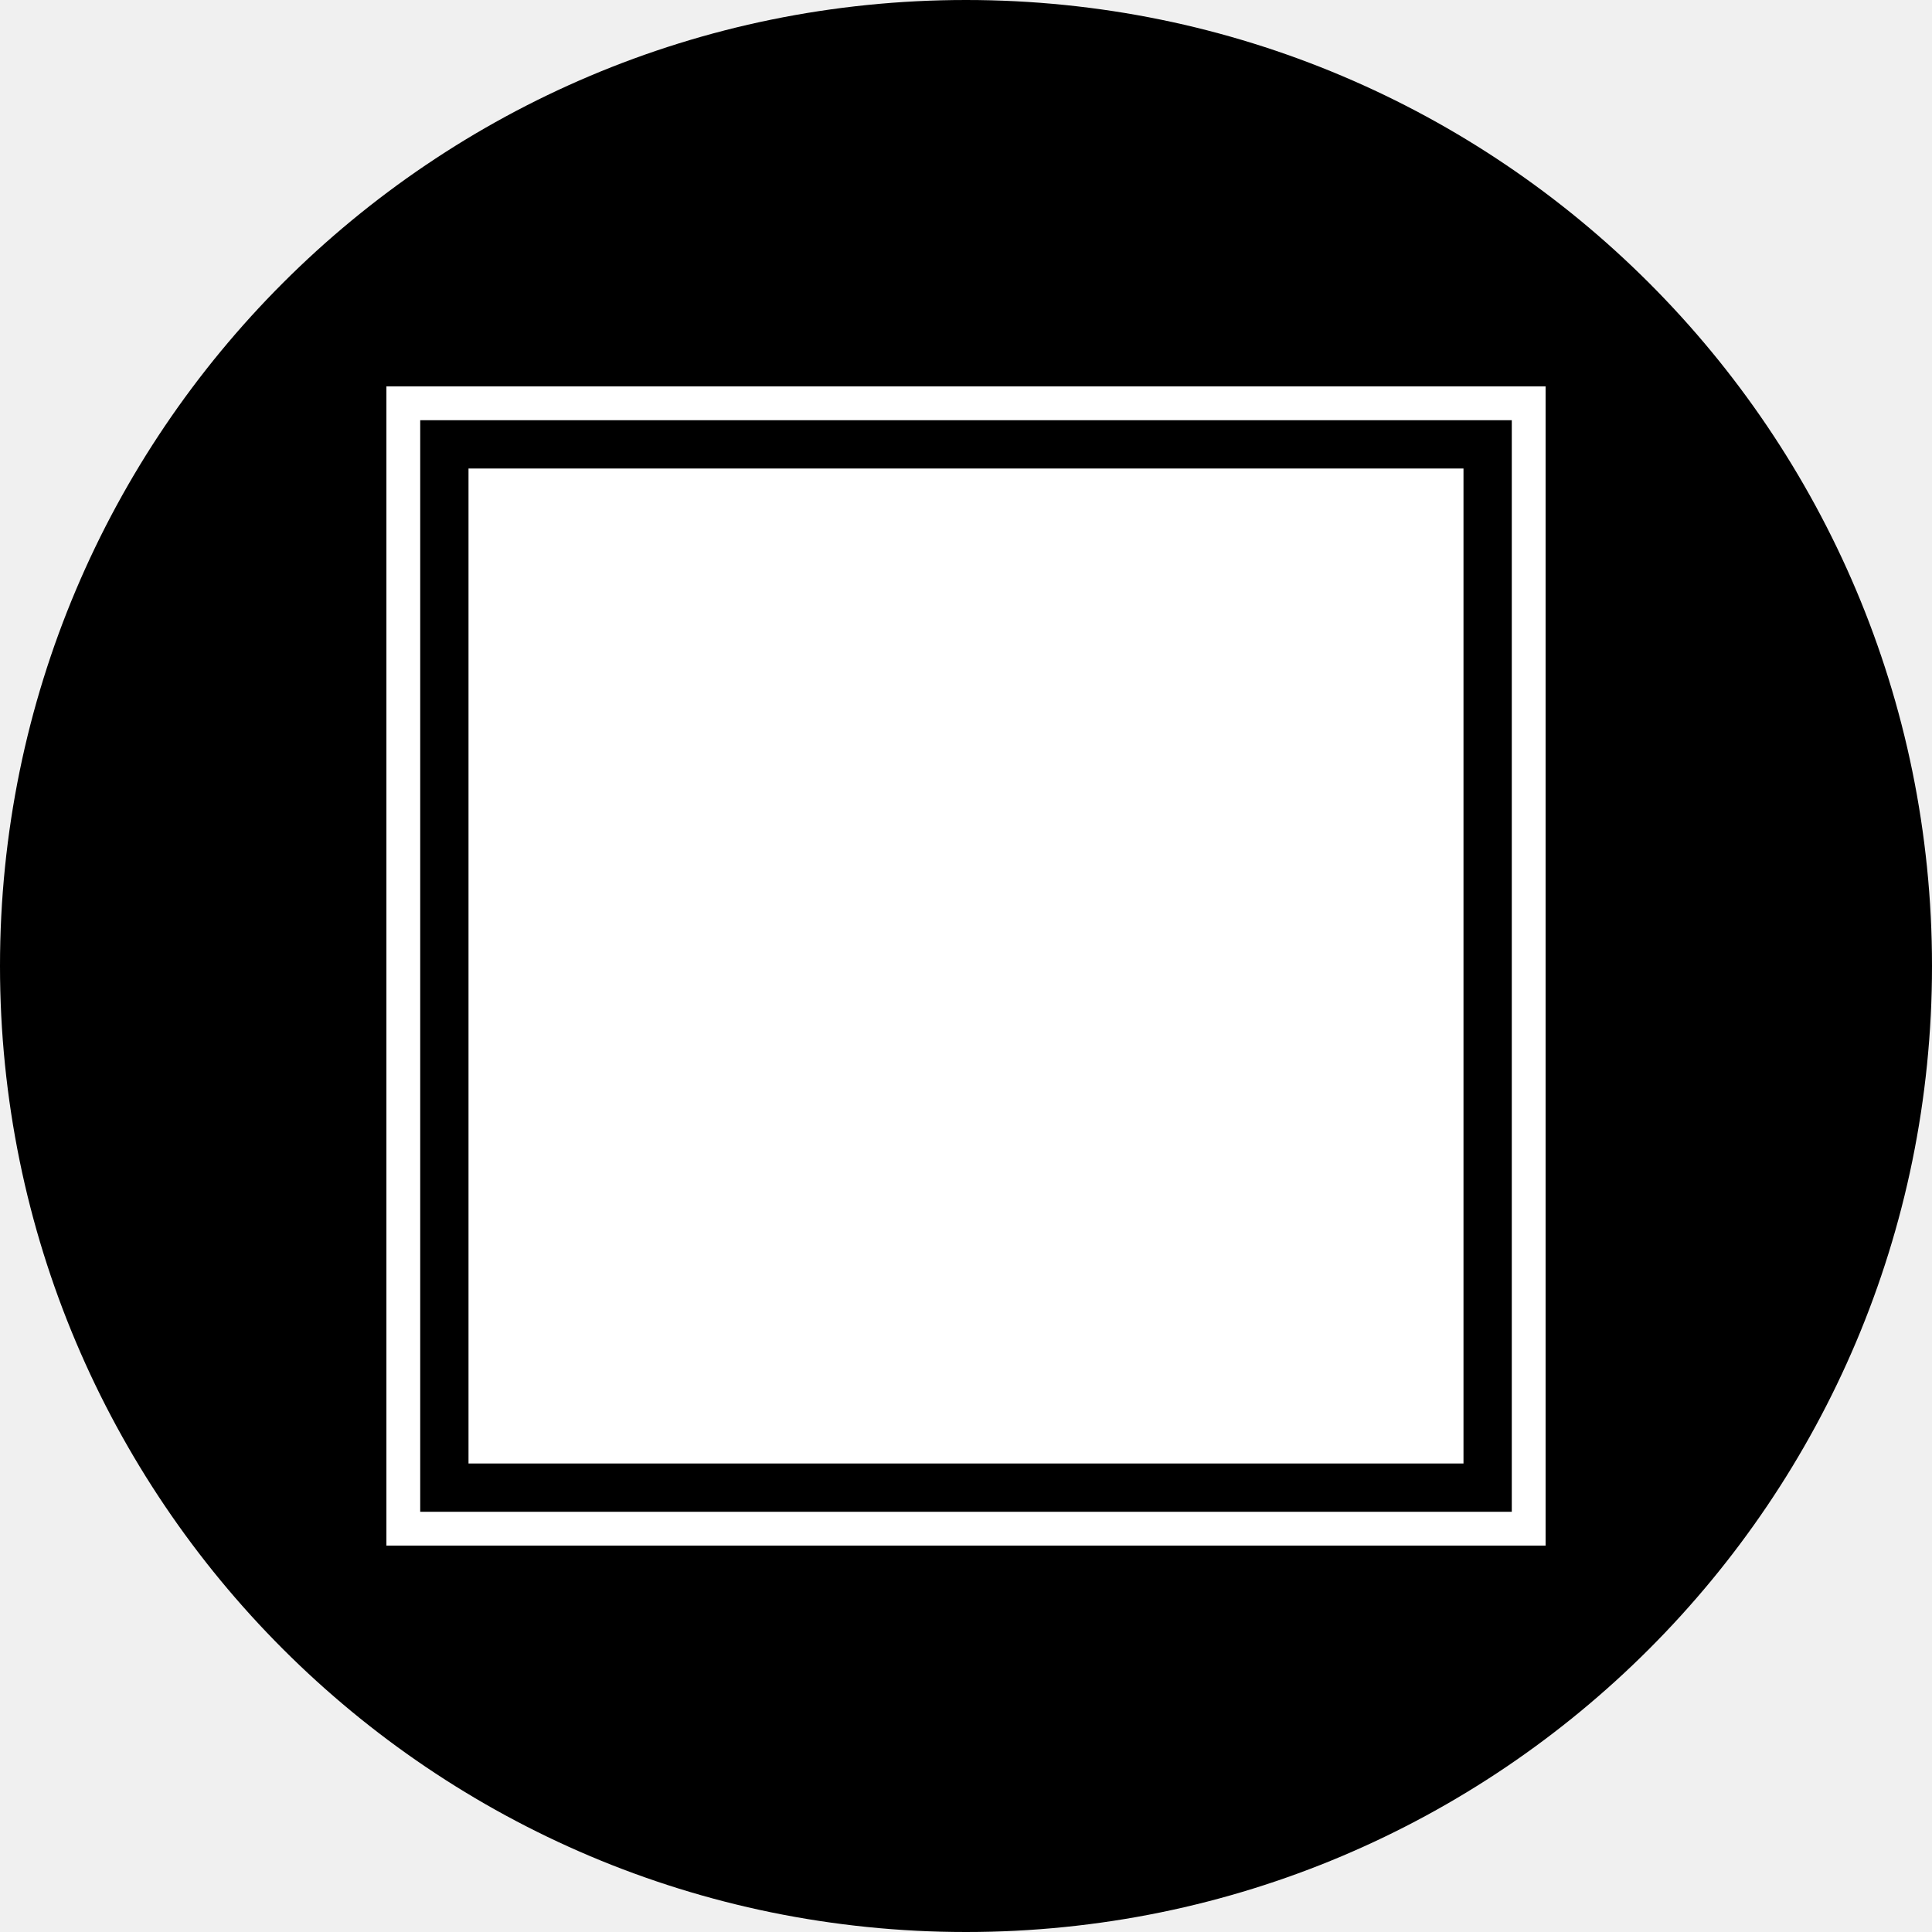
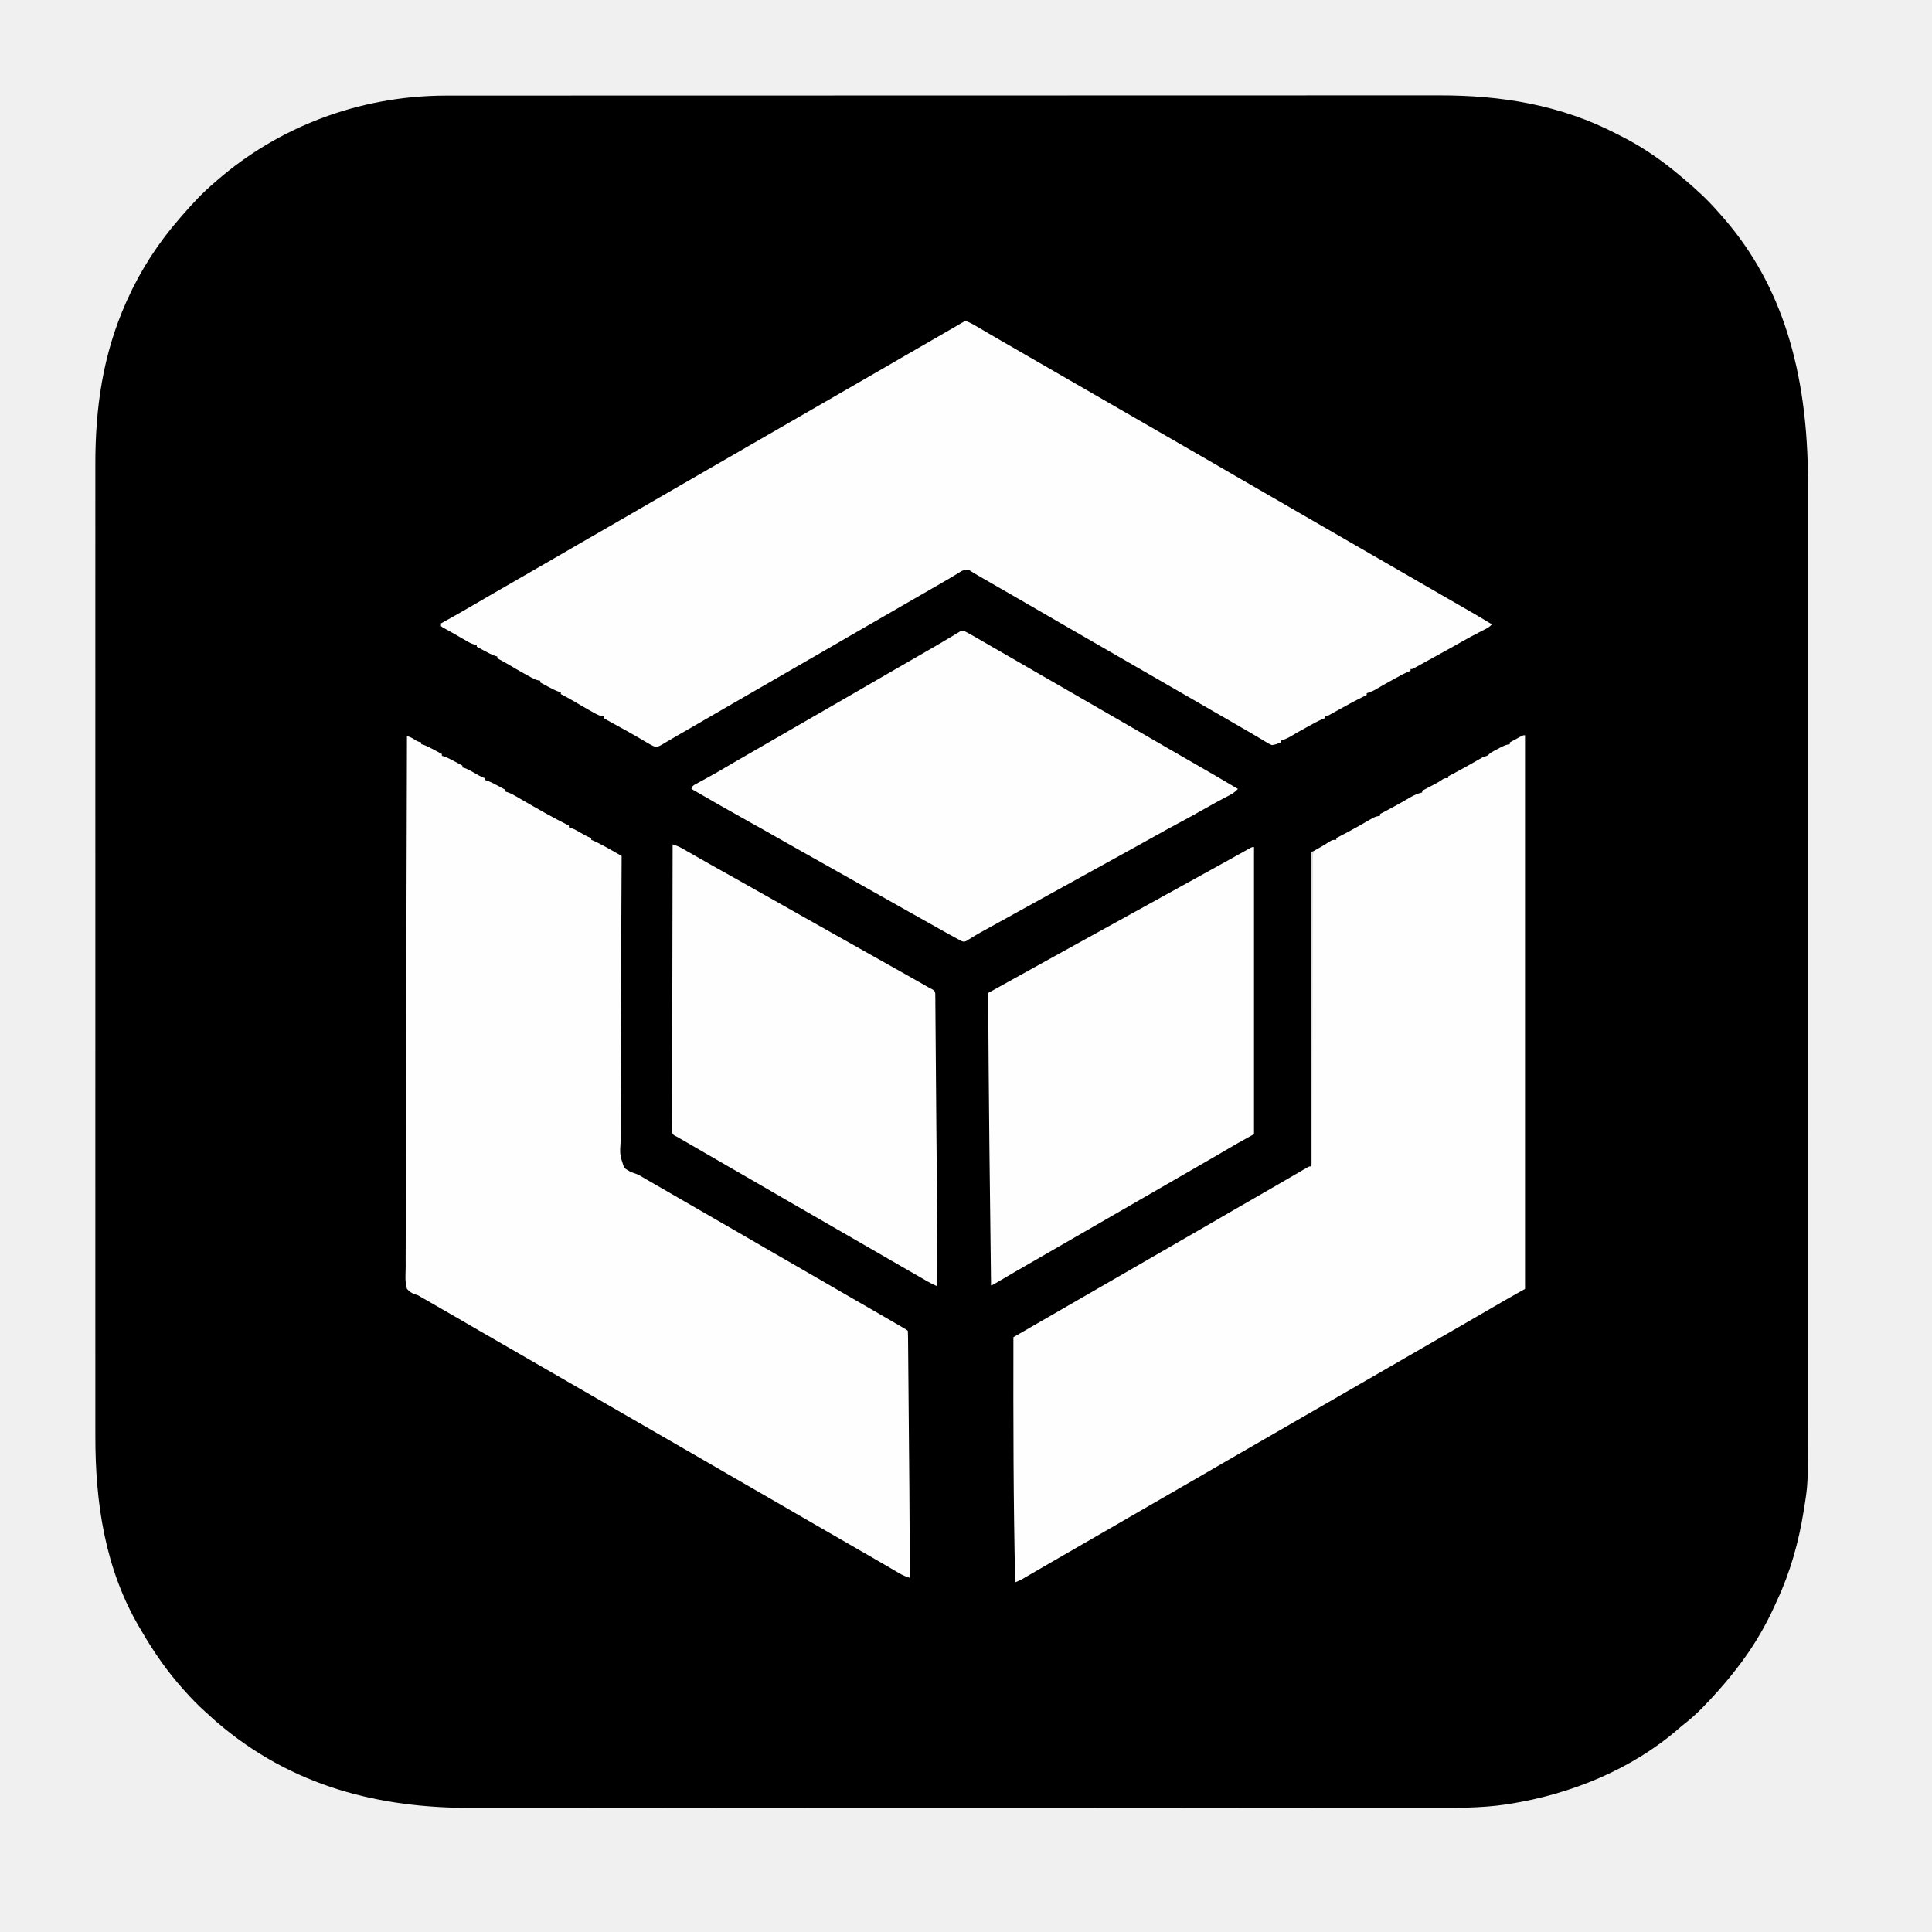
- <svg xmlns="http://www.w3.org/2000/svg" viewBox="0 0 200 200">
-   <circle cx="100" cy="100" r="100" fill="#000000" />
-   <rect x="40" y="40" width="120" height="120" fill="#ffffff" />
-   <rect x="46" y="46" width="108" height="108" fill="none" stroke="#000000" stroke-width="5" />
+ <svg xmlns="http://www.w3.org/2000/svg" version="1.1" width="2160" height="2160">
+   <path d="M0 0 C2.005 -0.002 4.011 -0.004 6.016 -0.006 C11.519 -0.012 17.022 -0.011 22.525 -0.009 C28.515 -0.009 34.506 -0.014 40.496 -0.018 C50.992 -0.025 61.489 -0.028 71.985 -0.028 C83.245 -0.029 94.504 -0.031 105.764 -0.037 C106.476 -0.037 107.188 -0.037 107.921 -0.038 C110.822 -0.039 113.722 -0.04 116.622 -0.042 C150.927 -0.058 185.232 -0.064 219.536 -0.069 C236.627 -0.071 253.717 -0.075 270.808 -0.079 C325.66 -0.092 380.513 -0.103 435.365 -0.106 C437.986 -0.106 440.607 -0.106 443.227 -0.106 C448.483 -0.107 453.739 -0.107 458.994 -0.107 C465.147 -0.108 471.3 -0.108 477.453 -0.109 C479.214 -0.109 480.975 -0.109 482.736 -0.109 C539.265 -0.113 595.794 -0.128 652.323 -0.151 C692.952 -0.168 733.581 -0.183 774.21 -0.188 C775.046 -0.188 775.883 -0.188 776.744 -0.188 C795.11 -0.19 813.477 -0.191 831.843 -0.191 C838.415 -0.192 844.988 -0.192 851.561 -0.192 C853.196 -0.192 854.831 -0.192 856.466 -0.192 C882.468 -0.193 908.47 -0.203 934.472 -0.218 C960.682 -0.232 986.892 -0.237 1013.102 -0.229 C1016.734 -0.228 1020.366 -0.227 1023.997 -0.226 C1025.065 -0.226 1025.065 -0.226 1026.154 -0.226 C1037.37 -0.223 1048.585 -0.23 1059.801 -0.242 C1070.863 -0.253 1081.924 -0.253 1092.986 -0.242 C1098.889 -0.237 1104.792 -0.236 1110.695 -0.249 C1180.795 -0.39 1247.363 10.432 1310.155 43.143 C1312.111 44.156 1314.078 45.147 1316.048 46.135 C1339.395 58.003 1361.121 73.194 1381.063 90.131 C1382.122 91.016 1383.18 91.9 1384.239 92.784 C1397.466 103.899 1410.312 115.581 1421.708 128.589 C1423.157 130.238 1424.625 131.87 1426.094 133.503 C1487.724 202.61 1521.81 294.424 1523.32 422.846 C1523.315 428.753 1523.322 434.661 1523.327 440.569 C1523.334 450.897 1523.334 461.225 1523.328 471.553 C1523.323 482.621 1523.322 493.689 1523.326 504.756 C1523.326 505.459 1523.326 506.161 1523.327 506.885 C1523.328 509.746 1523.329 512.606 1523.33 515.467 C1523.341 542.039 1523.341 568.61 1523.336 595.182 C1523.33 620.783 1523.328 646.384 1523.331 671.985 C1523.331 673.596 1523.331 675.207 1523.331 676.818 C1523.332 683.293 1523.333 689.767 1523.333 696.242 C1523.335 714.339 1523.336 732.436 1523.337 750.533 C1523.337 751.357 1523.337 752.181 1523.337 753.03 C1523.338 779.266 1523.335 805.503 1523.331 831.739 C1523.331 833.014 1523.331 833.014 1523.331 834.316 C1523.328 848.123 1523.326 861.93 1523.323 875.738 C1523.314 930.489 1523.314 985.241 1523.324 1039.992 C1523.326 1053.791 1523.329 1067.591 1523.331 1081.39 C1523.331 1082.665 1523.331 1082.665 1523.331 1083.965 C1523.336 1110.174 1523.338 1136.384 1523.337 1162.593 C1523.337 1163.828 1523.337 1163.828 1523.337 1165.088 C1523.336 1183.166 1523.335 1201.244 1523.333 1219.322 C1523.332 1225.791 1523.332 1232.26 1523.331 1238.729 C1523.331 1240.338 1523.331 1241.947 1523.331 1243.556 C1523.328 1269.144 1523.331 1294.732 1523.336 1320.32 C1523.342 1346.819 1523.34 1373.319 1523.329 1399.818 C1523.328 1402.671 1523.327 1405.523 1523.326 1408.375 C1523.326 1409.075 1523.325 1409.775 1523.325 1410.496 C1523.321 1421.528 1523.324 1432.56 1523.329 1443.592 C1523.335 1454.469 1523.333 1465.347 1523.323 1476.224 C1523.319 1482.03 1523.317 1487.836 1523.324 1493.642 C1523.393 1552.707 1523.393 1552.707 1518.876 1580.631 C1518.77 1581.301 1518.663 1581.971 1518.554 1582.662 C1513.145 1616.639 1503.771 1650.424 1489.204 1681.68 C1487.987 1684.295 1486.807 1686.926 1485.626 1689.557 C1475.923 1710.821 1463.935 1731.31 1450.063 1750.131 C1449.557 1750.818 1449.051 1751.506 1448.53 1752.213 C1441.117 1762.212 1433.32 1771.819 1425.063 1781.131 C1424.241 1782.066 1423.418 1783.001 1422.571 1783.963 C1411.132 1796.703 1399.154 1809.641 1385.602 1820.151 C1383.198 1822.026 1380.897 1823.991 1378.6 1825.994 C1326.086 1871.555 1257.692 1899.233 1189.563 1909.944 C1188.357 1910.139 1187.151 1910.334 1185.909 1910.535 C1157.202 1914.773 1128.157 1914.425 1099.22 1914.388 C1093.312 1914.383 1087.403 1914.39 1081.494 1914.395 C1071.166 1914.402 1060.837 1914.402 1050.509 1914.397 C1039.441 1914.391 1028.374 1914.39 1017.307 1914.394 C1016.604 1914.394 1015.902 1914.395 1015.178 1914.395 C1012.317 1914.396 1009.455 1914.397 1006.594 1914.398 C980.021 1914.409 953.449 1914.41 926.876 1914.404 C901.276 1914.399 875.676 1914.397 850.076 1914.399 C848.465 1914.399 846.854 1914.399 845.243 1914.4 C838.768 1914.4 832.293 1914.401 825.818 1914.401 C807.72 1914.403 789.622 1914.404 771.525 1914.405 C770.289 1914.405 770.289 1914.405 769.028 1914.405 C742.792 1914.406 716.557 1914.404 690.322 1914.399 C689.472 1914.399 688.621 1914.399 687.745 1914.399 C673.939 1914.397 660.133 1914.394 646.327 1914.392 C591.575 1914.382 536.824 1914.382 482.072 1914.392 C468.272 1914.395 454.471 1914.397 440.671 1914.399 C439.396 1914.4 439.396 1914.4 438.095 1914.4 C411.885 1914.404 385.675 1914.406 359.465 1914.405 C358.23 1914.405 358.23 1914.405 356.97 1914.405 C338.893 1914.404 320.815 1914.403 302.738 1914.401 C296.269 1914.401 289.801 1914.4 283.332 1914.399 C281.723 1914.399 280.114 1914.399 278.505 1914.399 C252.916 1914.396 227.327 1914.399 201.738 1914.405 C175.24 1914.41 148.741 1914.408 122.243 1914.397 C119.392 1914.396 116.54 1914.395 113.688 1914.394 C112.988 1914.394 112.289 1914.394 111.568 1914.393 C100.535 1914.39 89.502 1914.392 78.469 1914.398 C67.593 1914.403 56.716 1914.401 45.84 1914.392 C40.034 1914.387 34.228 1914.385 28.422 1914.393 C-72.741 1914.509 -171.118 1891.248 -255.937 1818.131 C-256.803 1817.364 -257.669 1816.597 -258.562 1815.807 C-261.036 1813.599 -263.487 1811.367 -265.937 1809.131 C-266.964 1808.209 -267.991 1807.287 -269.019 1806.366 C-276.795 1799.347 -283.974 1791.952 -290.937 1784.131 C-291.447 1783.566 -291.957 1783.001 -292.482 1782.419 C-310.24 1762.708 -325.563 1740.888 -338.873 1717.957 C-339.926 1716.149 -340.997 1714.353 -342.07 1712.557 C-380.611 1647.045 -391.46 1573.119 -391.322 1498.469 C-391.315 1492.475 -391.324 1486.481 -391.332 1480.488 C-391.343 1470.013 -391.343 1459.538 -391.335 1449.064 C-391.327 1437.841 -391.325 1426.618 -391.331 1415.395 C-391.331 1414.682 -391.332 1413.97 -391.332 1413.236 C-391.334 1410.333 -391.335 1407.43 -391.337 1404.527 C-391.353 1377.577 -391.354 1350.627 -391.346 1323.677 C-391.338 1297.712 -391.334 1271.748 -391.338 1245.784 C-391.339 1244.15 -391.339 1242.515 -391.339 1240.881 C-391.34 1234.313 -391.341 1227.744 -391.342 1221.176 C-391.345 1202.817 -391.346 1184.458 -391.347 1166.1 C-391.347 1165.264 -391.347 1164.428 -391.347 1163.567 C-391.349 1136.955 -391.345 1110.343 -391.339 1083.732 C-391.338 1082.869 -391.338 1082.007 -391.338 1081.118 C-391.335 1067.115 -391.331 1053.112 -391.327 1039.109 C-391.313 983.579 -391.313 928.05 -391.328 872.52 C-391.332 858.524 -391.335 844.527 -391.339 830.531 C-391.339 829.669 -391.339 828.807 -391.339 827.919 C-391.346 801.334 -391.349 774.748 -391.347 748.163 C-391.347 747.328 -391.347 746.493 -391.347 745.632 C-391.346 727.293 -391.344 708.955 -391.341 690.616 C-391.341 684.054 -391.34 677.491 -391.339 670.929 C-391.338 669.297 -391.338 667.664 -391.338 666.032 C-391.334 640.08 -391.338 614.129 -391.346 588.178 C-391.355 561.301 -391.352 534.425 -391.336 507.548 C-391.334 504.655 -391.333 501.761 -391.331 498.868 C-391.331 498.158 -391.33 497.448 -391.33 496.716 C-391.324 485.53 -391.328 474.343 -391.336 463.157 C-391.344 452.124 -391.341 441.092 -391.327 430.059 C-391.32 424.172 -391.318 418.284 -391.329 412.397 C-391.437 349.174 -382.935 289.397 -356.937 231.131 C-356.512 230.178 -356.087 229.225 -355.649 228.243 C-340.748 195.212 -320.839 164.37 -296.937 137.131 C-296.327 136.422 -295.717 135.713 -295.089 134.983 C-283.552 121.619 -271.467 108.507 -257.937 97.131 C-256.614 95.975 -256.614 95.975 -255.265 94.795 C-187.805 36.134 -97.896 0.247 0 0 Z " fill="#000000" transform="translate(497.9368,106.8686)" />
+   <path d="M0 0 C5.058 2.067 9.611 4.841 14.297 7.637 C16.461 8.913 18.625 10.189 20.789 11.465 C21.905 12.124 23.021 12.784 24.171 13.463 C29.568 16.638 34.995 19.763 40.422 22.887 C42.607 24.146 44.792 25.405 46.977 26.664 C48.604 27.602 48.604 27.602 50.265 28.558 C55.693 31.686 61.12 34.818 66.547 37.949 C68.714 39.199 70.88 40.449 73.047 41.699 C129.38 74.199 185.714 106.699 242.047 139.199 C243.12 139.818 244.192 140.437 245.297 141.074 C247.462 142.324 249.627 143.573 251.792 144.822 C257.233 147.961 262.674 151.099 268.117 154.234 C278.569 160.257 289.01 166.296 299.422 172.387 C308.099 177.462 316.813 182.472 325.547 187.449 C335.268 192.989 344.956 198.583 354.614 204.233 C365.138 210.387 375.701 216.473 386.265 222.558 C391.693 225.686 397.12 228.818 402.547 231.949 C404.714 233.199 406.88 234.449 409.047 235.699 C448.047 258.199 487.047 280.699 526.047 303.199 C527.12 303.818 528.194 304.438 529.3 305.076 C531.457 306.321 533.615 307.566 535.773 308.811 C541.324 312.015 546.877 315.215 552.434 318.41 C563.867 324.988 575.28 331.589 586.547 338.449 C584.324 340.892 582.159 342.338 579.223 343.832 C578.367 344.272 577.512 344.713 576.63 345.166 C575.716 345.631 574.801 346.096 573.859 346.574 C567.302 349.956 560.775 353.367 554.359 357.012 C553.722 357.374 553.085 357.736 552.428 358.108 C551.133 358.845 549.838 359.581 548.543 360.318 C544.973 362.341 541.385 364.333 537.797 366.324 C537.057 366.735 536.316 367.146 535.554 367.57 C528.076 371.717 520.587 375.841 513.09 379.953 C510.358 381.452 507.63 382.957 504.91 384.477 C503.431 385.298 503.431 385.298 501.922 386.137 C501.105 386.594 500.287 387.052 499.445 387.523 C497.547 388.449 497.547 388.449 495.547 388.449 C495.547 389.109 495.547 389.769 495.547 390.449 C494.61 390.827 493.673 391.205 492.707 391.594 C487.623 393.775 482.825 396.469 477.984 399.137 C476.529 399.933 476.529 399.933 475.045 400.746 C468.443 404.37 461.902 408.086 455.422 411.926 C452.519 413.464 449.688 414.505 446.547 415.449 C446.547 416.109 446.547 416.769 446.547 417.449 C445.601 417.911 444.655 418.372 443.68 418.848 C433.106 424.047 422.814 429.674 412.547 435.449 C410.384 436.664 408.217 437.871 406.047 439.074 C405.212 439.541 404.376 440.007 403.516 440.488 C401.547 441.449 401.547 441.449 399.547 441.449 C399.547 442.109 399.547 442.769 399.547 443.449 C398.61 443.827 397.673 444.205 396.707 444.594 C391.623 446.775 386.825 449.469 381.984 452.137 C381.014 452.668 380.044 453.199 379.045 453.746 C372.443 457.37 365.902 461.086 359.422 464.926 C356.519 466.464 353.688 467.505 350.547 468.449 C350.547 469.109 350.547 469.769 350.547 470.449 C347.221 471.875 344.158 473.085 340.547 473.449 C338.005 472.424 338.005 472.424 335.285 470.793 C334.262 470.19 333.239 469.588 332.186 468.967 C331.088 468.301 329.99 467.635 328.859 466.949 C327.698 466.26 326.536 465.571 325.373 464.885 C322.957 463.457 320.545 462.022 318.135 460.582 C312.643 457.308 307.092 454.134 301.547 450.949 C299.38 449.7 297.213 448.45 295.047 447.199 C293.974 446.58 292.902 445.962 291.797 445.324 C236.547 413.449 181.297 381.574 126.047 349.699 C124.974 349.08 123.902 348.462 122.796 347.824 C120.631 346.575 118.466 345.326 116.301 344.076 C110.861 340.937 105.419 337.799 99.977 334.664 C89.525 328.642 79.084 322.603 68.672 316.512 C59.994 311.436 51.281 306.427 42.547 301.449 C33.335 296.199 24.144 290.915 14.984 285.574 C13.973 284.985 12.962 284.396 11.92 283.789 C8.41 281.738 4.931 279.705 1.547 277.449 C-3.352 276.62 -6.646 279.008 -10.641 281.512 C-12.166 282.438 -13.692 283.362 -15.219 284.285 C-16.053 284.793 -16.888 285.3 -17.748 285.823 C-22.754 288.832 -27.826 291.727 -32.891 294.637 C-35.139 295.932 -37.388 297.228 -39.637 298.523 C-40.766 299.174 -41.895 299.824 -43.058 300.494 C-48.525 303.643 -53.989 306.796 -59.453 309.949 C-61.62 311.199 -63.786 312.449 -65.953 313.699 C-67.026 314.318 -68.098 314.937 -69.203 315.574 C-104.953 336.199 -104.953 336.199 -108.204 338.074 C-110.369 339.324 -112.534 340.573 -114.699 341.822 C-120.139 344.961 -125.581 348.099 -131.023 351.234 C-141.475 357.257 -151.916 363.296 -162.328 369.387 C-171.599 374.809 -180.912 380.152 -190.244 385.469 C-198.34 390.084 -206.411 394.74 -214.453 399.449 C-223.088 404.506 -231.759 409.495 -240.453 414.449 C-250.174 419.989 -259.862 425.583 -269.52 431.233 C-280.029 437.378 -290.578 443.455 -301.127 449.532 C-305.661 452.145 -310.19 454.765 -314.72 457.385 C-317.989 459.273 -321.262 461.155 -324.535 463.035 C-328.195 465.139 -331.838 467.265 -335.465 469.426 C-336.573 470.076 -336.573 470.076 -337.703 470.739 C-339.025 471.515 -340.341 472.301 -341.649 473.101 C-344.09 474.518 -345.972 475.443 -348.82 475.48 C-352.885 473.888 -356.529 471.691 -360.266 469.449 C-361.981 468.438 -363.697 467.428 -365.414 466.418 C-366.267 465.914 -367.12 465.41 -367.999 464.891 C-371.44 462.869 -374.91 460.901 -378.391 458.949 C-379.329 458.422 -379.329 458.422 -380.286 457.885 C-388.979 453.02 -397.717 448.236 -406.453 443.449 C-406.453 442.789 -406.453 442.129 -406.453 441.449 C-407.185 441.332 -407.917 441.214 -408.671 441.093 C-411.467 440.446 -413.469 439.549 -415.965 438.156 C-416.8 437.694 -417.635 437.231 -418.496 436.755 C-419.805 436.016 -419.805 436.016 -421.141 435.262 C-422.041 434.76 -422.942 434.258 -423.869 433.741 C-428.993 430.874 -434.063 427.936 -439.066 424.863 C-444.096 421.884 -449.289 419.185 -454.453 416.449 C-454.453 415.789 -454.453 415.129 -454.453 414.449 C-455.26 414.215 -456.067 413.98 -456.898 413.738 C-461.28 412.149 -465.238 410.043 -469.328 407.824 C-470.504 407.194 -470.504 407.194 -471.703 406.551 C-473.622 405.521 -475.538 404.486 -477.453 403.449 C-477.453 402.789 -477.453 402.129 -477.453 401.449 C-478.176 401.336 -478.899 401.223 -479.644 401.106 C-482.593 400.417 -484.757 399.398 -487.402 397.938 C-488.799 397.171 -488.799 397.171 -490.225 396.389 C-491.187 395.852 -492.149 395.315 -493.141 394.762 C-494.084 394.244 -495.027 393.727 -495.998 393.193 C-501.482 390.167 -506.878 387.02 -512.237 383.777 C-514.978 382.135 -517.764 380.589 -520.578 379.074 C-521.974 378.32 -521.974 378.32 -523.398 377.551 C-524.076 377.187 -524.755 376.824 -525.453 376.449 C-525.453 375.789 -525.453 375.129 -525.453 374.449 C-526.26 374.215 -527.067 373.98 -527.898 373.738 C-532.28 372.149 -536.238 370.043 -540.328 367.824 C-541.112 367.404 -541.896 366.984 -542.703 366.551 C-544.622 365.521 -546.538 364.486 -548.453 363.449 C-548.453 362.789 -548.453 362.129 -548.453 361.449 C-549.173 361.34 -549.893 361.23 -550.635 361.118 C-553.672 360.397 -555.848 359.307 -558.551 357.754 C-559.512 357.206 -560.474 356.658 -561.465 356.093 C-562.471 355.509 -563.478 354.926 -564.516 354.324 C-565.542 353.734 -566.569 353.144 -567.627 352.536 C-569.656 351.369 -571.683 350.199 -573.708 349.027 C-576.005 347.707 -578.311 346.412 -580.633 345.137 C-581.708 344.539 -582.783 343.94 -583.891 343.324 C-584.797 342.827 -585.703 342.329 -586.637 341.816 C-587.236 341.365 -587.836 340.914 -588.453 340.449 C-588.453 339.459 -588.453 338.469 -588.453 337.449 C-587.785 337.077 -587.117 336.706 -586.428 336.323 C-569.646 326.983 -569.646 326.983 -553.039 317.339 C-546.726 313.597 -540.374 309.925 -534.016 306.262 C-532.908 305.624 -531.801 304.986 -530.66 304.328 C-528.39 303.02 -526.119 301.712 -523.848 300.405 C-518.381 297.256 -512.917 294.102 -507.453 290.949 C-505.286 289.699 -503.12 288.449 -500.953 287.199 C-499.881 286.58 -498.808 285.962 -497.703 285.324 C-487.953 279.699 -487.953 279.699 -484.703 277.824 C-482.538 276.575 -480.373 275.326 -478.208 274.076 C-472.767 270.937 -467.326 267.799 -461.883 264.664 C-451.431 258.642 -440.99 252.603 -430.578 246.512 C-421.308 241.09 -411.995 235.747 -402.665 230.43 C-393.54 225.229 -384.452 219.969 -375.386 214.666 C-364.862 208.512 -354.299 202.426 -343.735 196.34 C-338.307 193.212 -332.88 190.081 -327.453 186.949 C-325.286 185.699 -323.12 184.449 -320.953 183.199 C-319.881 182.58 -318.808 181.962 -317.703 181.324 C-125.953 70.699 -125.953 70.699 -122.703 68.824 C-120.538 67.575 -118.373 66.326 -116.208 65.076 C-110.767 61.937 -105.326 58.799 -99.883 55.664 C-89.431 49.642 -78.99 43.603 -68.578 37.512 C-59.316 32.095 -50.012 26.755 -40.689 21.444 C-31.002 15.924 -21.357 10.338 -11.738 4.701 C-10.806 4.155 -9.874 3.609 -8.914 3.047 C-7.689 2.328 -7.689 2.328 -6.439 1.594 C-2.644 -0.594 -2.644 -0.594 0 0 Z " fill="#FEFEFE" transform="translate(1081.453,359.5508)" />
+   <path d="M0 0 C0 204.27 0 408.54 0 619 C-7.59 623.29 -15.18 627.58 -23 632 C-26.945 634.281 -30.885 636.565 -34.812 638.875 C-46.418 645.671 -58.064 652.396 -69.718 659.109 C-75.147 662.237 -80.573 665.369 -86 668.5 C-88.167 669.75 -90.333 671 -92.5 672.25 C-94.109 673.178 -94.109 673.178 -95.75 674.125 C-313.5 799.75 -313.5 799.75 -316.75 801.625 C-318.916 802.874 -321.081 804.124 -323.246 805.373 C-328.686 808.512 -334.127 811.65 -339.57 814.785 C-350.022 820.807 -360.463 826.847 -370.875 832.938 C-380.145 838.359 -389.458 843.702 -398.788 849.019 C-407.913 854.22 -417.001 859.48 -426.067 864.783 C-436.591 870.938 -447.154 877.024 -457.718 883.109 C-463.147 886.237 -468.573 889.369 -474 892.5 C-476.167 893.75 -478.333 895 -480.5 896.25 C-481.572 896.869 -482.645 897.487 -483.75 898.125 C-501.625 908.438 -501.625 908.438 -519.5 918.75 C-520.574 919.37 -521.648 919.99 -522.755 920.628 C-524.904 921.868 -527.054 923.107 -529.204 924.346 C-534.278 927.272 -539.35 930.201 -544.413 933.146 C-546.803 934.535 -549.194 935.923 -551.586 937.31 C-553.271 938.289 -554.955 939.271 -556.639 940.254 C-557.662 940.847 -558.684 941.44 -559.738 942.051 C-560.636 942.573 -561.533 943.096 -562.458 943.634 C-564.922 944.958 -567.384 946.017 -570 947 C-572.085 856.987 -572.156 766.952 -572 673 C-383.5 564.25 -383.5 564.25 -380.25 562.375 C-378.084 561.126 -375.919 559.876 -373.754 558.627 C-368.314 555.488 -362.873 552.35 -357.43 549.215 C-346.978 543.193 -336.537 537.153 -326.125 531.062 C-316.857 525.642 -307.545 520.299 -298.217 514.984 C-289.972 510.285 -281.754 505.542 -273.562 500.75 C-265.761 496.19 -257.955 491.636 -250.125 487.125 C-249.232 486.606 -248.34 486.088 -247.42 485.554 C-246.603 485.085 -245.787 484.616 -244.945 484.133 C-243.87 483.512 -243.87 483.512 -242.774 482.879 C-241 482 -241 482 -239 482 C-239 366.17 -239 250.34 -239 131 C-234.38 128.36 -229.76 125.72 -225 123 C-221.031 120.534 -221.031 120.534 -217.086 118.031 C-215 117 -215 117 -211 117 C-211 116.34 -211 115.68 -211 115 C-210.498 114.739 -209.995 114.478 -209.478 114.209 C-196.891 107.66 -196.891 107.66 -184.5 100.75 C-183.398 100.114 -182.296 99.479 -181.16 98.824 C-179.596 97.921 -179.596 97.921 -178 97 C-175.984 95.845 -173.964 94.698 -171.938 93.562 C-171.101 93.089 -170.264 92.616 -169.402 92.129 C-166.925 90.965 -164.696 90.418 -162 90 C-162 89.34 -162 88.68 -162 88 C-160.935 87.443 -159.87 86.886 -158.773 86.312 C-151.624 82.559 -144.5 78.777 -137.5 74.75 C-136.375 74.103 -135.249 73.456 -134.09 72.789 C-132.183 71.685 -130.279 70.577 -128.379 69.461 C-123.966 66.916 -119.969 65.163 -115 64 C-115 63.34 -115 62.68 -115 62 C-114.456 61.718 -113.912 61.436 -113.351 61.146 C-110.857 59.851 -108.366 58.55 -105.875 57.25 C-105.019 56.807 -104.163 56.363 -103.281 55.906 C-99.599 53.98 -96.018 52.088 -92.633 49.672 C-90 48 -90 48 -86 48 C-86 47.34 -86 46.68 -86 46 C-85.04 45.501 -84.079 45.002 -83.09 44.488 C-73.156 39.293 -63.375 33.867 -53.67 28.255 C-52.731 27.717 -51.792 27.179 -50.824 26.625 C-49.573 25.902 -49.573 25.902 -48.296 25.164 C-46 24 -46 24 -43.886 23.523 C-41.527 22.869 -40.665 21.762 -39 20 C-36.299 18.294 -33.454 16.857 -30.625 15.375 C-29.492 14.764 -29.492 14.764 -28.336 14.141 C-24.586 12.161 -21.276 10.494 -17 10 C-17 9.34 -17 8.68 -17 8 C-14.544 6.662 -12.086 5.329 -9.625 4 C-8.926 3.618 -8.228 3.237 -7.508 2.844 C-2.227 0 -2.227 0 0 0 Z " fill="#FEFEFE" transform="translate(1705,822)" />
+   <path d="M0 0 C3.965 0.905 6.643 2.588 10 4.844 C12.012 6.007 13.731 6.554 16 7 C16 7.66 16 8.32 16 9 C16.807 9.235 17.614 9.469 18.445 9.711 C22.827 11.3 26.785 13.406 30.875 15.625 C31.659 16.045 32.443 16.465 33.25 16.898 C35.169 17.928 37.085 18.963 39 20 C39 20.66 39 21.32 39 22 C39.807 22.235 40.614 22.469 41.445 22.711 C45.827 24.3 49.785 26.406 53.875 28.625 C54.659 29.045 55.443 29.465 56.25 29.898 C58.169 30.928 60.085 31.963 62 33 C62 33.66 62 34.32 62 35 C62.844 35.248 63.689 35.495 64.559 35.75 C68.326 37.118 71.639 38.952 75.062 41 C78.944 43.306 82.74 45.454 87 47 C87 47.66 87 48.32 87 49 C87.807 49.235 88.614 49.469 89.445 49.711 C93.827 51.3 97.785 53.406 101.875 55.625 C103.051 56.255 103.051 56.255 104.25 56.898 C106.169 57.928 108.085 58.963 110 60 C110 60.66 110 61.32 110 62 C110.868 62.262 111.735 62.523 112.629 62.793 C116.023 64.008 118.834 65.485 121.938 67.312 C123.178 68.035 124.419 68.756 125.66 69.477 C126.346 69.876 127.032 70.276 127.739 70.688 C145.234 80.836 162.861 91.041 181 100 C181 100.66 181 101.32 181 102 C182.267 102.371 182.267 102.371 183.559 102.75 C187.326 104.118 190.639 105.952 194.062 108 C197.944 110.306 201.74 112.454 206 114 C206 114.66 206 115.32 206 116 C207.023 116.383 207.023 116.383 208.066 116.773 C211.469 118.196 214.694 119.878 217.938 121.625 C218.513 121.931 219.089 122.236 219.682 122.551 C224.261 125.003 228.772 127.572 233.28 130.154 C233.927 130.524 234.575 130.895 235.242 131.276 C236.828 132.184 238.414 133.092 240 134 C239.996 134.728 239.991 135.457 239.987 136.207 C239.732 179.379 239.565 222.551 239.514 265.724 C239.508 270.909 239.501 276.093 239.493 281.278 C239.492 282.31 239.49 283.342 239.489 284.405 C239.463 301.115 239.378 317.824 239.27 334.533 C239.161 351.68 239.116 368.826 239.131 385.974 C239.139 396.554 239.096 407.132 238.989 417.712 C238.92 424.968 238.914 432.223 238.957 439.48 C238.98 443.667 238.975 447.849 238.896 452.036 C237.867 467.907 237.867 467.907 242.661 482.287 C246.605 485.822 250.908 487.724 255.92 489.291 C259.051 490.358 261.628 491.987 264.434 493.73 C266.434 494.884 268.436 496.036 270.438 497.188 C272.686 498.483 274.935 499.779 277.184 501.074 C278.313 501.724 279.442 502.375 280.605 503.044 C286.072 506.193 291.536 509.347 297 512.5 C299.167 513.75 301.333 515 303.5 516.25 C316.5 523.75 329.5 531.25 342.5 538.75 C343.573 539.369 344.645 539.988 345.75 540.625 C347.916 541.874 350.081 543.124 352.246 544.373 C357.686 547.512 363.127 550.65 368.57 553.785 C379.022 559.807 389.463 565.847 399.875 571.938 C408.553 577.013 417.266 582.023 426 587 C435.721 592.54 445.409 598.134 455.067 603.783 C465.591 609.938 476.154 616.024 486.718 622.109 C493.224 625.857 499.726 629.611 506.23 633.364 C511.757 636.553 517.286 639.741 522.816 642.926 C532.58 648.55 542.343 654.175 552.062 659.875 C552.765 660.286 553.468 660.697 554.192 661.12 C558.88 663.88 558.88 663.88 560 665 C560.123 667.736 560.18 670.448 560.196 673.185 C560.21 674.489 560.21 674.489 560.224 675.819 C560.253 678.758 560.275 681.697 560.297 684.635 C560.317 686.735 560.336 688.835 560.357 690.935 C560.411 696.673 560.459 702.412 560.505 708.151 C560.555 714.201 560.611 720.251 560.665 726.301 C560.757 736.52 560.845 746.739 560.93 756.958 C561.027 768.626 561.13 780.294 561.235 791.962 C561.348 804.505 561.458 817.048 561.566 829.591 C561.597 833.13 561.629 836.669 561.66 840.208 C561.959 873.806 562.054 907.401 562 941 C557.907 939.679 554.356 938.226 550.641 936.051 C549.621 935.458 548.601 934.865 547.551 934.254 C546.462 933.613 545.372 932.973 544.25 932.312 C543.093 931.637 541.935 930.963 540.777 930.289 C538.374 928.89 535.973 927.488 533.572 926.084 C528.062 922.866 522.53 919.685 517 916.5 C514.833 915.25 512.667 914 510.5 912.75 C509.428 912.131 508.355 911.513 507.25 910.875 C495.333 904 483.417 897.125 471.5 890.25 C470.427 889.631 469.355 889.012 468.25 888.375 C466.084 887.126 463.919 885.876 461.754 884.627 C456.314 881.488 450.873 878.35 445.43 875.215 C434.978 869.193 424.537 863.153 414.125 857.062 C405.447 851.987 396.734 846.977 388 842 C378.279 836.46 368.591 830.866 358.933 825.217 C348.409 819.062 337.846 812.976 327.282 806.891 C321.853 803.763 316.427 800.631 311 797.5 C308.833 796.25 306.667 795 304.5 793.75 C239.5 756.25 174.5 718.75 109.5 681.25 C108.427 680.631 107.355 680.012 106.25 679.375 C104.084 678.126 101.919 676.876 99.754 675.627 C94.314 672.488 88.873 669.35 83.43 666.215 C72.978 660.193 62.537 654.153 52.125 648.062 C42.052 642.171 31.93 636.366 21.79 630.592 C20.689 629.965 19.588 629.338 18.453 628.691 C17.496 628.147 16.538 627.602 15.552 627.041 C15.032 626.714 14.513 626.387 13.978 626.049 C11.908 624.869 11.908 624.869 9.079 624.124 C5.072 622.586 2.871 621.227 0 618 C-2.455 610.334 -1.563 601.635 -1.443 593.697 C-1.448 591.141 -1.459 588.586 -1.474 586.031 C-1.499 580.469 -1.479 574.909 -1.43 569.348 C-1.358 561.078 -1.354 552.81 -1.365 544.54 C-1.381 530.629 -1.341 516.719 -1.269 502.809 C-1.198 489.035 -1.152 475.261 -1.139 461.487 C-1.138 460.631 -1.137 459.775 -1.136 458.893 C-1.132 454.544 -1.128 450.195 -1.125 445.847 C-1.1 415.042 -1.019 384.238 -0.905 353.434 C-0.795 323.507 -0.71 293.58 -0.659 263.654 C-0.658 262.731 -0.656 261.809 -0.654 260.858 C-0.639 251.595 -0.623 242.332 -0.608 233.069 C-0.578 214.199 -0.544 195.328 -0.508 176.458 C-0.506 175.591 -0.505 174.723 -0.503 173.829 C-0.393 115.886 -0.202 57.943 0 0 Z " fill="#FEFEFE" transform="translate(455,823)" />
+   <path d="M0 0 C1.917 1.025 3.815 2.084 5.699 3.168 C7.369 4.125 7.369 4.125 9.073 5.102 C10.278 5.797 11.483 6.492 12.688 7.188 C13.944 7.91 15.201 8.632 16.458 9.353 C19.686 11.207 22.912 13.066 26.137 14.925 C28.995 16.574 31.855 18.22 34.715 19.867 C40.073 22.955 45.428 26.047 50.782 29.141 C56.187 32.263 61.593 35.381 67 38.5 C69.167 39.75 71.333 41 73.5 42.25 C75.109 43.178 75.109 43.178 76.75 44.125 C106 61 135.25 77.875 164.5 94.75 C165.573 95.369 166.645 95.988 167.75 96.625 C169.916 97.874 172.081 99.124 174.246 100.373 C179.686 103.512 185.127 106.65 190.57 109.785 C201.022 115.807 211.463 121.847 221.875 127.938 C230.553 133.013 239.266 138.022 248 143 C266.429 153.504 284.729 164.226 303 175 C300.27 177.936 297.71 179.914 294.168 181.777 C293.217 182.284 292.266 182.79 291.286 183.312 C290.263 183.849 289.241 184.385 288.188 184.938 C286 186.102 283.814 187.269 281.629 188.438 C280.519 189.03 279.409 189.623 278.266 190.234 C273.344 192.895 268.484 195.663 263.625 198.438 C254.272 203.764 244.825 208.898 235.338 213.982 C227.014 218.445 218.743 222.994 210.499 227.604 C205.4 230.453 200.293 233.288 195.188 236.125 C194.043 236.761 192.898 237.397 191.719 238.053 C179.712 244.722 167.685 251.354 155.657 257.984 C150.207 260.988 144.759 263.995 139.31 267.001 C136.29 268.667 133.27 270.334 130.25 272 C129.042 272.667 127.833 273.333 126.625 274 C114.542 280.667 102.458 287.333 90.375 294 C89.777 294.33 89.179 294.66 88.563 295 C87.354 295.667 86.146 296.333 84.937 297 C81.918 298.666 78.899 300.332 75.879 301.998 C69.814 305.345 63.747 308.691 57.68 312.035 C46.171 318.379 34.664 324.728 23.171 331.101 C21.508 332.024 19.844 332.945 18.179 333.865 C17.149 334.437 16.12 335.009 15.059 335.598 C14.061 336.148 13.063 336.699 12.035 337.266 C9.907 338.482 7.808 339.751 5.735 341.058 C4.679 341.718 3.623 342.378 2.535 343.059 C1.592 343.669 0.648 344.279 -0.324 344.908 C-3 346 -3 346 -5.565 345.332 C-6.369 344.892 -7.172 344.453 -8 344 C-8.733 343.63 -9.467 343.259 -10.222 342.878 C-10.971 342.468 -11.72 342.059 -12.492 341.637 C-13.35 341.169 -14.207 340.701 -15.091 340.219 C-16.01 339.714 -16.928 339.208 -17.875 338.688 C-18.845 338.156 -19.814 337.625 -20.813 337.078 C-29.611 332.243 -38.351 327.306 -47.082 322.352 C-53.208 318.877 -59.353 315.437 -65.5 312 C-78.302 304.84 -91.07 297.622 -103.834 290.396 C-115.761 283.644 -127.702 276.92 -139.664 270.231 C-147.566 265.809 -155.452 261.358 -163.332 256.897 C-170.417 252.888 -177.519 248.909 -184.625 244.938 C-192.272 240.663 -199.9 236.358 -207.5 232 C-219.283 225.244 -231.141 218.623 -243 212 C-264.77 199.842 -286.436 187.519 -308 175 C-306.743 171.23 -305.704 170.993 -302.277 169.137 C-301.276 168.587 -300.276 168.037 -299.244 167.471 C-298.153 166.882 -297.062 166.294 -295.938 165.688 C-293.632 164.421 -291.327 163.153 -289.023 161.883 C-288.435 161.559 -287.846 161.236 -287.239 160.902 C-281.457 157.719 -275.754 154.406 -270.062 151.062 C-268.072 149.896 -266.081 148.729 -264.09 147.562 C-263.093 146.979 -262.097 146.395 -261.07 145.793 C-255.767 142.696 -250.446 139.629 -245.125 136.562 C-244.045 135.94 -242.965 135.317 -241.852 134.676 C-239.662 133.414 -237.472 132.153 -235.282 130.891 C-229.853 127.763 -224.427 124.631 -219 121.5 C-216.833 120.25 -214.667 119 -212.5 117.75 C-211.428 117.131 -210.355 116.513 -209.25 115.875 C-147.5 80.25 -147.5 80.25 -144.25 78.375 C-142.084 77.126 -139.919 75.876 -137.754 74.627 C-132.314 71.488 -126.873 68.35 -121.43 65.215 C-110.978 59.193 -100.537 53.153 -90.125 47.062 C-80.857 41.642 -71.545 36.299 -62.217 30.984 C-53.972 26.285 -45.755 21.541 -37.562 16.75 C-36.594 16.187 -35.626 15.623 -34.628 15.043 C-29.734 12.195 -24.862 9.319 -20.016 6.391 C-18.115 5.26 -16.214 4.13 -14.312 3 C-13.445 2.465 -12.578 1.929 -11.684 1.378 C-10.877 0.903 -10.07 0.427 -9.238 -0.062 C-8.537 -0.487 -7.837 -0.911 -7.115 -1.348 C-4.096 -2.279 -2.779 -1.415 0 0 Z " fill="#FEFEFE" transform="translate(1081,707)" />
+   <path d="M0 0 C3.854 1.25 7.293 2.562 10.809 4.582 C12.158 5.351 12.158 5.351 13.535 6.136 C14.972 6.966 14.972 6.966 16.438 7.812 C18.512 8.998 20.586 10.182 22.66 11.367 C23.716 11.973 24.772 12.578 25.86 13.202 C30.688 15.966 35.531 18.702 40.375 21.438 C41.317 21.97 42.259 22.503 43.23 23.052 C51.362 27.648 59.512 32.21 67.664 36.769 C75.566 41.191 83.452 45.642 91.332 50.103 C98.417 54.112 105.519 58.091 112.625 62.062 C121.128 66.816 129.601 71.617 138.052 76.463 C145.859 80.934 153.709 85.33 161.562 89.719 C168.553 93.626 175.531 97.554 182.5 101.5 C190.488 106.022 198.489 110.52 206.5 115 C215.458 120.01 224.4 125.046 233.332 130.103 C240.417 134.112 247.519 138.091 254.625 142.062 C262.687 146.57 270.731 151.105 278.75 155.688 C279.613 156.181 280.476 156.674 281.366 157.182 C285.837 159.742 285.837 159.742 288 161 C288.854 161.392 289.709 161.785 290.589 162.189 C293 164 293 164 293.644 166.768 C293.653 167.899 293.661 169.031 293.67 170.197 C293.693 171.5 293.715 172.802 293.738 174.144 C293.738 175.594 293.737 177.045 293.735 178.495 C293.752 180.025 293.771 181.555 293.792 183.085 C293.843 187.274 293.863 191.463 293.878 195.653 C293.899 200.107 293.949 204.561 293.996 209.016 C294.072 216.63 294.13 224.245 294.175 231.861 C294.24 242.752 294.332 253.644 294.431 264.536 C294.583 281.201 294.716 297.866 294.837 314.531 C294.967 332.491 295.135 350.451 295.336 368.41 C295.387 372.993 295.437 377.576 295.488 382.159 C295.505 383.764 295.505 383.764 295.523 385.402 C295.92 421.601 296.168 457.798 296 494 C292.215 492.584 288.803 490.846 285.301 488.832 C284.188 488.194 283.074 487.556 281.927 486.898 C280.722 486.203 279.517 485.508 278.312 484.812 C277.056 484.09 275.799 483.368 274.542 482.647 C271.314 480.793 268.088 478.934 264.863 477.075 C262.005 475.426 259.145 473.78 256.285 472.133 C250.927 469.045 245.572 465.953 240.218 462.859 C234.813 459.737 229.407 456.619 224 453.5 C221.833 452.25 219.667 451 217.5 449.75 C216.428 449.131 215.355 448.512 214.25 447.875 C193.667 436 173.083 424.125 152.5 412.25 C151.427 411.631 150.355 411.012 149.25 410.375 C147.084 409.126 144.919 407.876 142.754 406.627 C137.314 403.488 131.873 400.35 126.43 397.215 C115.978 391.193 105.537 385.153 95.125 379.062 C86.447 373.987 77.734 368.977 69 364 C59.294 358.469 49.621 352.885 39.979 347.243 C31.162 342.085 22.316 336.98 13.462 331.885 C12.429 331.29 11.396 330.695 10.332 330.082 C9.422 329.558 8.511 329.035 7.573 328.495 C6.724 328.002 5.875 327.508 5 327 C4.135 326.586 3.269 326.172 2.378 325.746 C0 324 0 324 -0.621 321.55 C-0.619 320.567 -0.617 319.584 -0.615 318.571 C-0.625 317.436 -0.635 316.302 -0.645 315.133 C-0.631 313.881 -0.616 312.629 -0.601 311.339 C-0.603 310 -0.608 308.661 -0.614 307.322 C-0.625 303.634 -0.605 299.947 -0.58 296.26 C-0.559 292.286 -0.566 288.313 -0.57 284.34 C-0.572 277.453 -0.557 270.566 -0.529 263.679 C-0.488 253.722 -0.475 243.765 -0.469 233.808 C-0.458 217.654 -0.424 201.5 -0.377 185.346 C-0.331 169.652 -0.296 153.957 -0.275 138.263 C-0.273 137.296 -0.272 136.329 -0.271 135.333 C-0.264 130.482 -0.258 125.631 -0.252 120.78 C-0.2 80.52 -0.112 40.26 0 0 Z " fill="#FEFEFE" transform="translate(752,944)" />
+   <path d="M0 0 C0 105.93 0 211.86 0 321 C-5.94 324.3 -11.88 327.6 -18 331 C-21.843 333.215 -25.678 335.437 -29.5 337.688 C-31.554 338.891 -33.609 340.094 -35.664 341.297 C-36.705 341.906 -37.745 342.515 -38.817 343.143 C-44.159 346.26 -49.516 349.349 -54.875 352.438 C-55.955 353.06 -57.034 353.682 -58.146 354.323 C-60.337 355.585 -62.527 356.847 -64.718 358.109 C-70.147 361.237 -75.573 364.369 -81 367.5 C-83.167 368.75 -85.333 370 -87.5 371.25 C-88.573 371.869 -89.645 372.488 -90.75 373.125 C-230.5 453.75 -230.5 453.75 -233.752 455.626 C-235.912 456.872 -238.071 458.118 -240.23 459.364 C-245.758 462.553 -251.286 465.741 -256.816 468.926 C-259.065 470.221 -261.314 471.517 -263.562 472.812 C-264.64 473.433 -265.718 474.054 -266.828 474.694 C-273.977 478.818 -281.104 482.978 -288.192 487.208 C-292.894 490 -292.894 490 -294 490 C-296.013 323.043 -296.013 323.043 -296.594 254.73 C-296.625 251.173 -296.656 247.617 -296.687 244.06 C-296.922 217.04 -297.06 190.022 -297 163 C-286.367 157.081 -275.72 151.187 -265.062 145.312 C-255.532 140.059 -246.01 134.79 -236.5 129.5 C-223.569 122.309 -210.615 115.158 -197.657 108.016 C-192.207 105.012 -186.759 102.005 -181.31 98.999 C-178.29 97.333 -175.27 95.666 -172.25 94 C-171.042 93.333 -169.833 92.667 -168.625 92 C-146.875 80 -125.125 68 -103.375 56 C-102.777 55.67 -102.179 55.34 -101.563 55 C-100.354 54.333 -99.146 53.667 -97.937 53 C-94.918 51.334 -91.899 49.668 -88.879 48.002 C-83.424 44.992 -77.968 41.982 -72.511 38.974 C-59.976 32.065 -47.447 25.143 -34.938 18.188 C-32.729 16.961 -30.521 15.734 -28.312 14.508 C-24.185 12.215 -20.06 9.918 -15.938 7.617 C-14.104 6.599 -12.271 5.58 -10.438 4.562 C-9.604 4.095 -8.771 3.628 -7.912 3.147 C-7.156 2.729 -6.4 2.31 -5.621 1.879 C-4.966 1.514 -4.31 1.148 -3.635 0.772 C-2 0 -2 0 0 0 Z " fill="#FEFEFE" transform="translate(1402,947)" />
+   <path d="M0 0 C0.66 0 1.32 0 2 0 C1.67 0.99 1.34 1.98 1 3 C0.903 4.933 0.866 6.869 0.861 8.804 C0.856 10.022 0.85 11.24 0.845 12.495 C0.844 13.854 0.843 15.213 0.842 16.572 C0.837 18.01 0.832 19.448 0.827 20.886 C0.813 24.847 0.806 28.808 0.799 32.769 C0.791 37.037 0.778 41.305 0.765 45.573 C0.743 52.97 0.725 60.368 0.709 67.765 C0.686 78.461 0.658 89.157 0.629 99.852 C0.581 117.204 0.538 134.556 0.497 151.908 C0.458 168.766 0.417 185.625 0.372 202.483 C0.368 204.041 0.368 204.041 0.364 205.631 C0.35 210.841 0.337 216.052 0.323 221.263 C0.209 264.508 0.102 307.754 0 351 C-0.33 351 -0.66 351 -1 351 C-1.023 306.429 -1.04 261.858 -1.051 217.287 C-1.052 212.031 -1.054 206.775 -1.055 201.519 C-1.055 200.472 -1.055 199.426 -1.056 198.348 C-1.06 181.38 -1.068 164.413 -1.077 147.445 C-1.086 130.049 -1.092 112.652 -1.094 95.256 C-1.095 84.512 -1.1 73.768 -1.108 63.025 C-1.113 55.668 -1.115 48.311 -1.114 40.954 C-1.113 36.703 -1.114 32.452 -1.119 28.201 C-1.124 24.315 -1.124 20.43 -1.121 16.545 C-1.12 15.133 -1.122 13.721 -1.125 12.309 C-1.129 10.402 -1.126 8.496 -1.123 6.589 C-1.123 5.526 -1.124 4.463 -1.124 3.368 C-1 1 -1 1 0 0 Z " fill="#DEDEDE" transform="translate(1467,952)" />
</svg>
